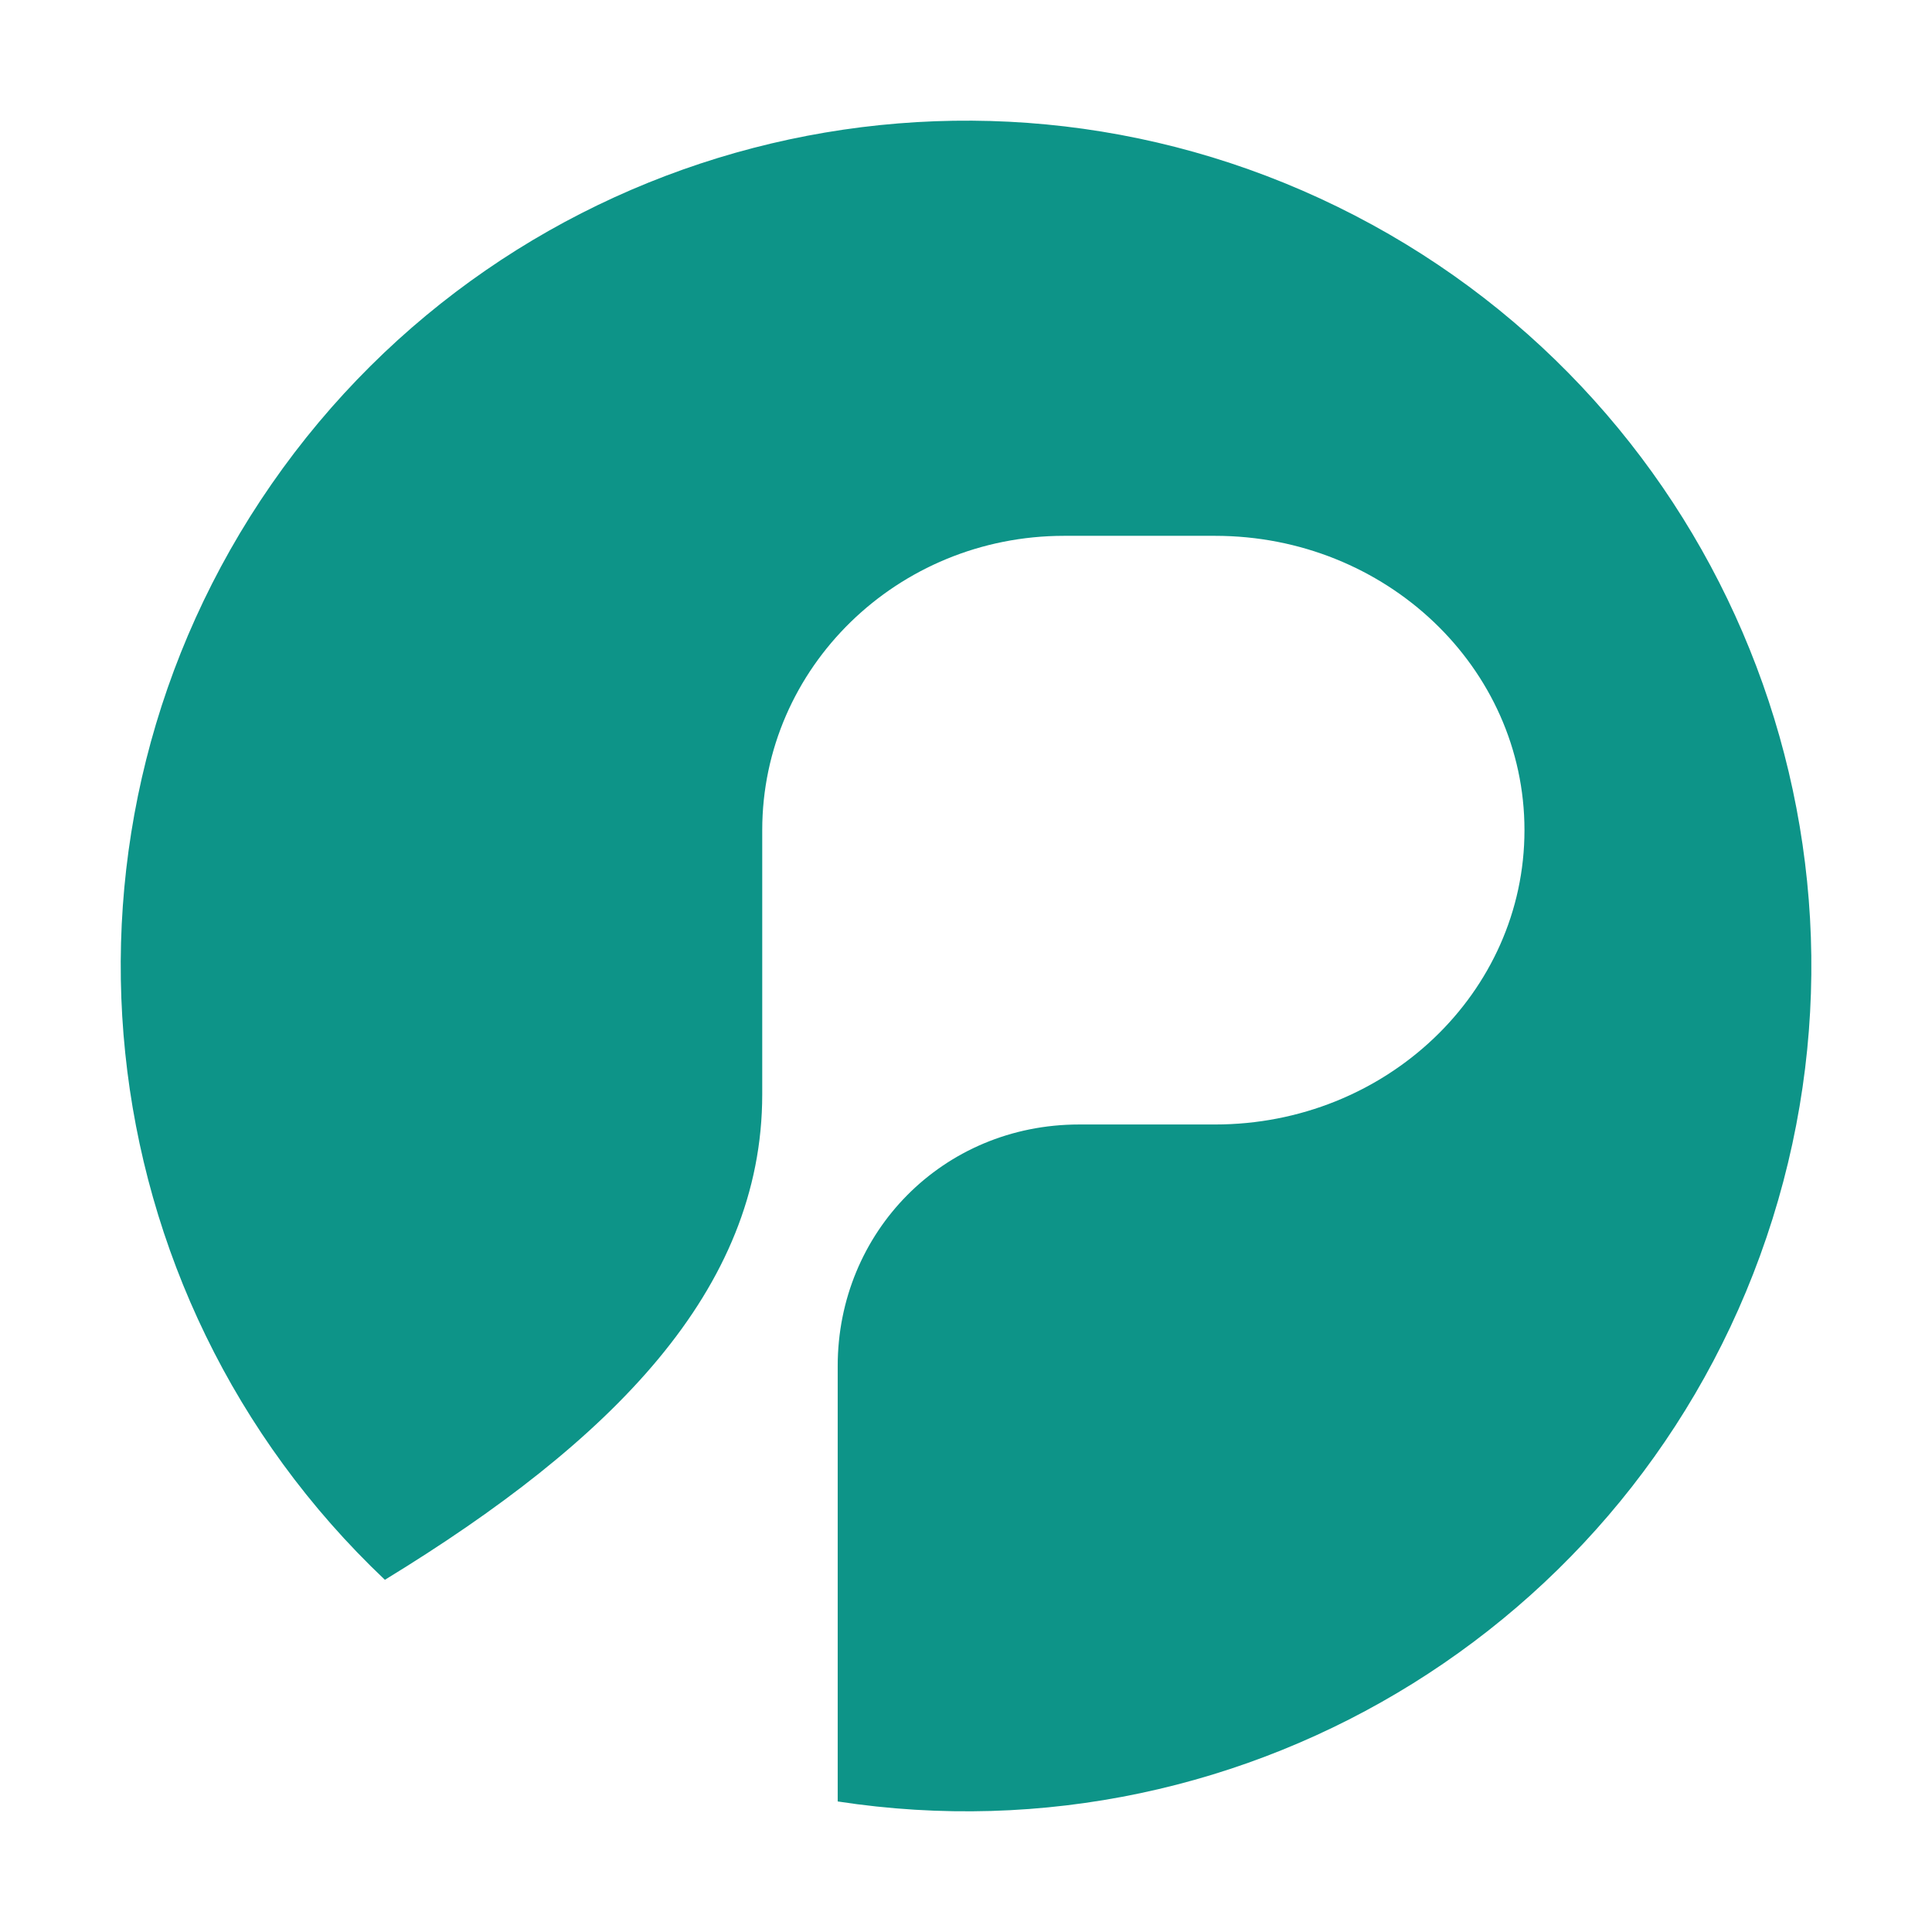
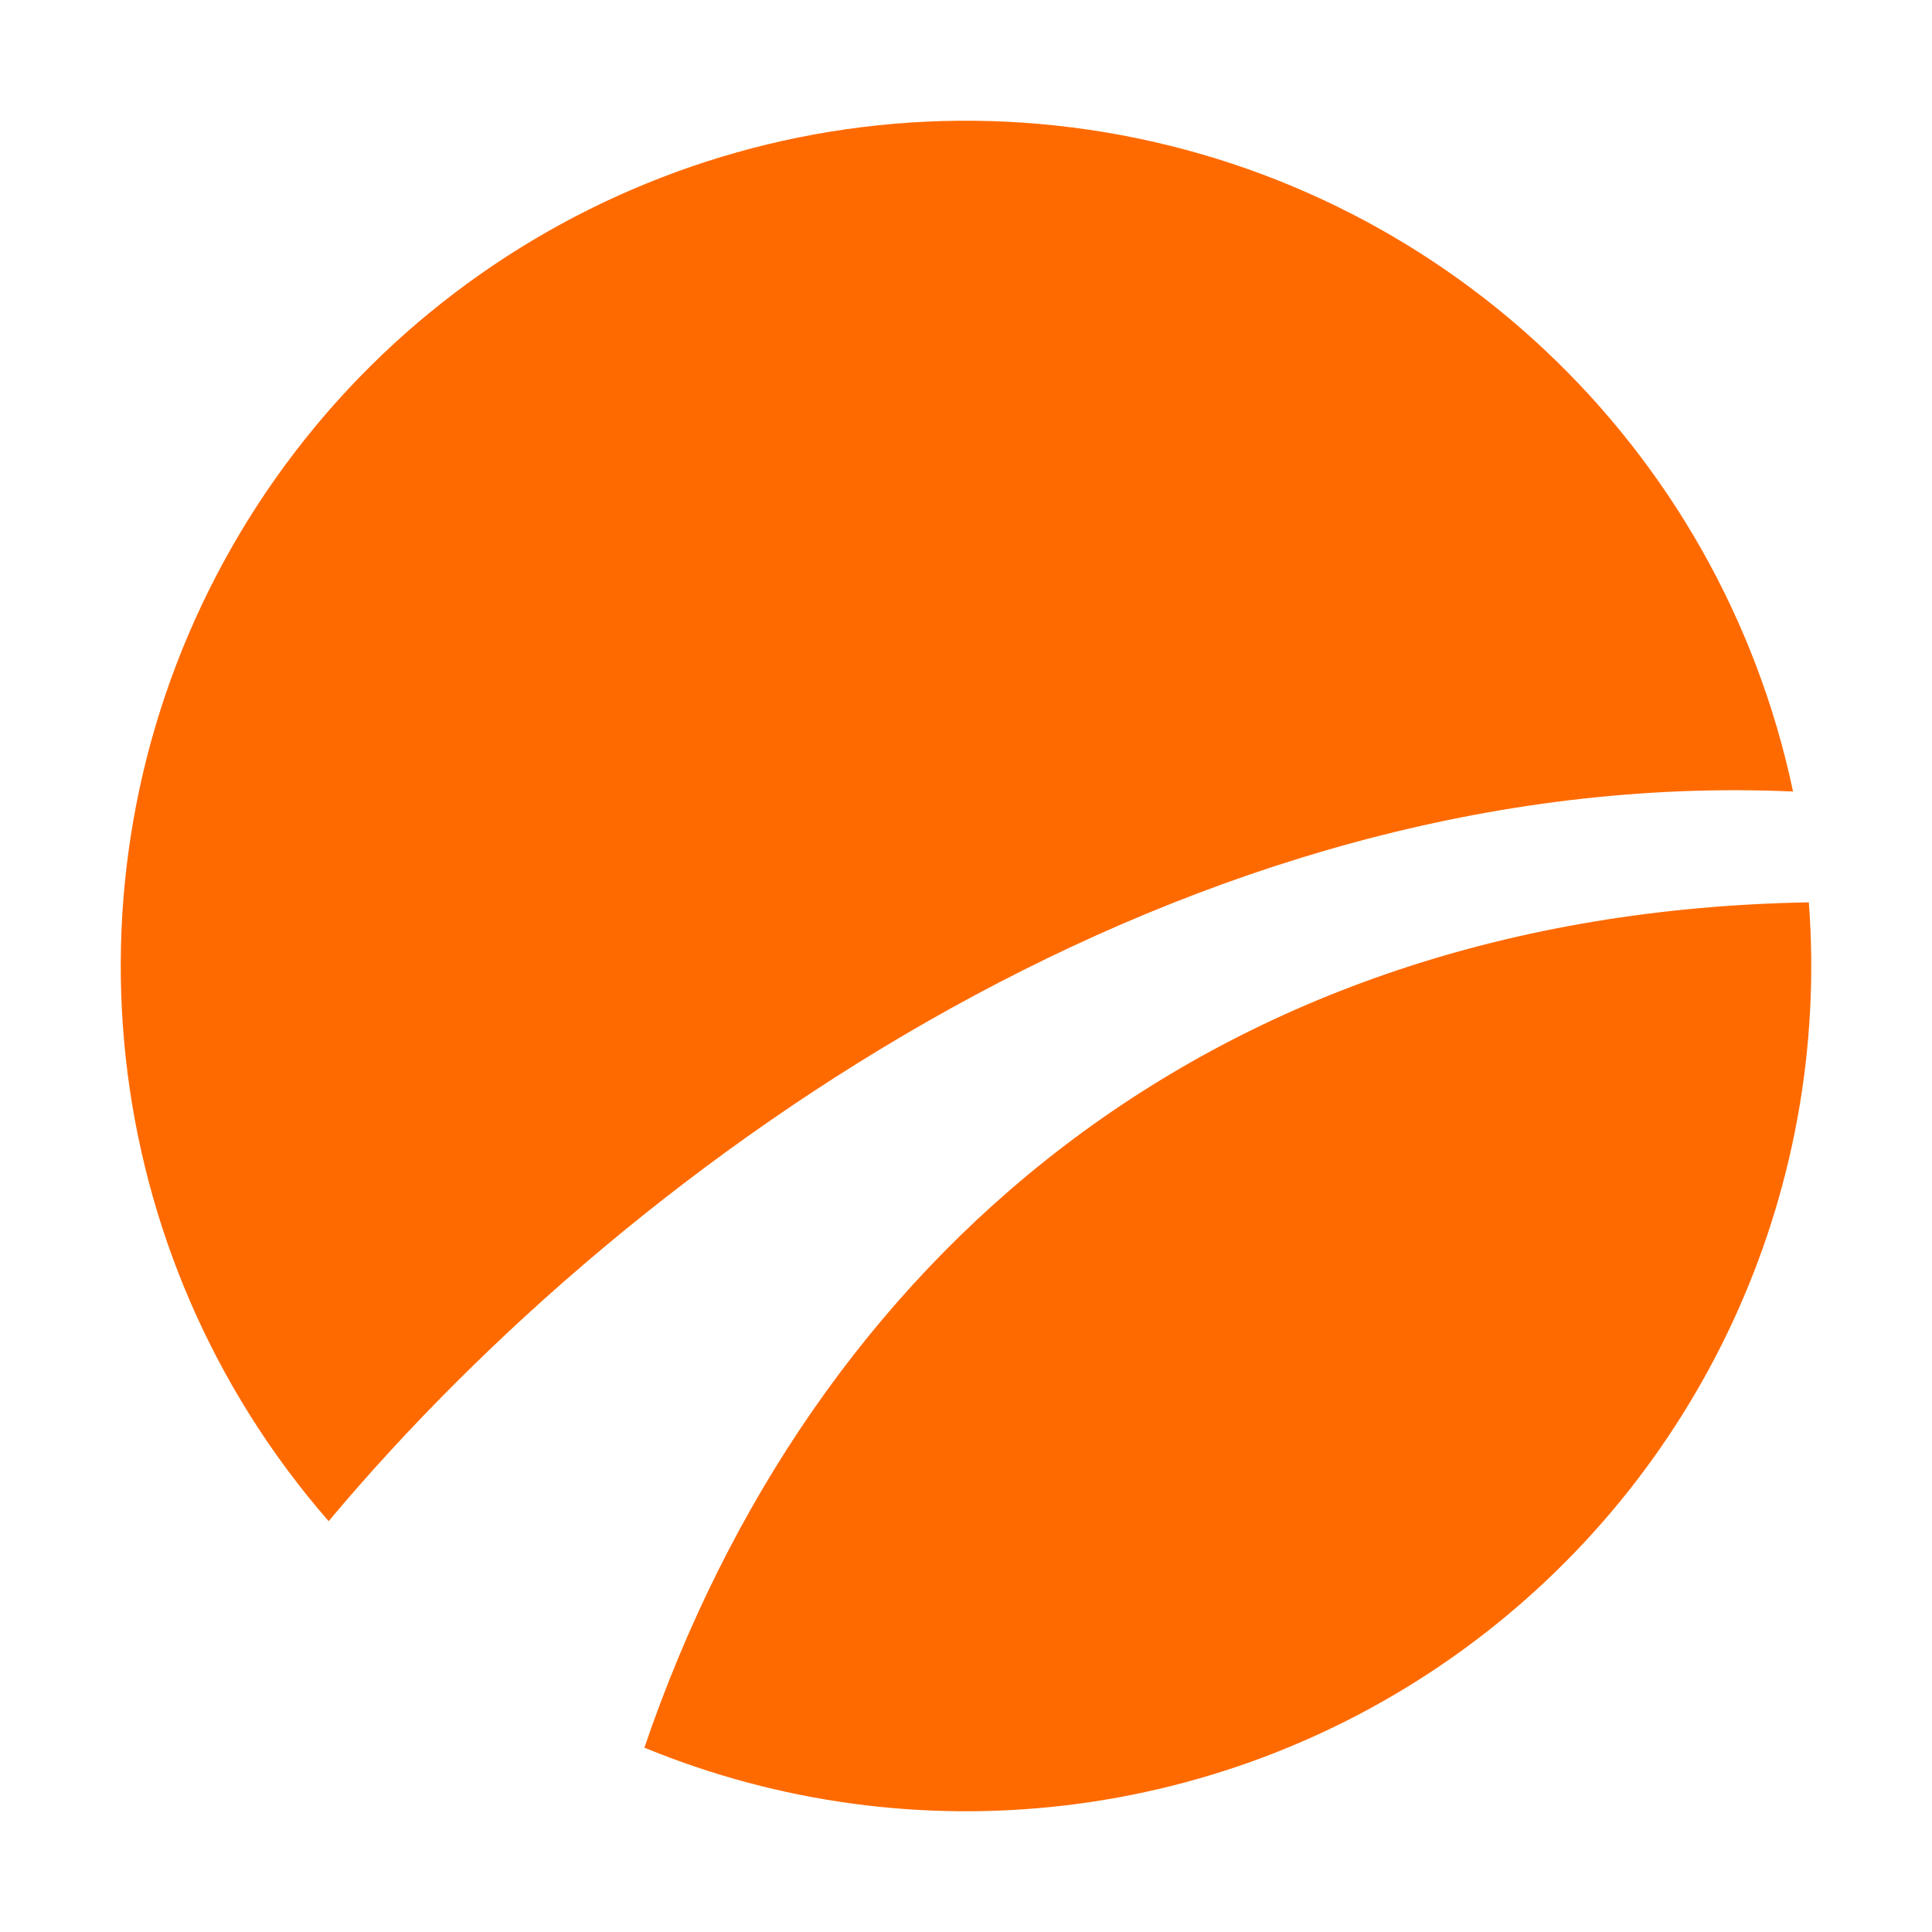
- <svg xmlns="http://www.w3.org/2000/svg" viewBox="0 0 256 256">
-   <style>path{fill:#0D9488}@media(prefers-color-scheme:dark){path{fill:#2DD4BF}}</style>
-   <path d="M51 209.333A112 112 0 1 1 111 238.702L111 181C111 163.327 124.879 149 143 149H161C183.644 149 202 131.539 202 110S183.644 71 161 71H141C118.909 71 101 88.461 101 110V145C101 171 81 191 51 209.333Z" />
+ <svg xmlns="http://www.w3.org/2000/svg" width="256" height="256" viewBox="0 0 256 256" role="img" aria-label="Pawabase">
+   <defs>
+     <linearGradient id="pb-upper" gradientUnits="userSpaceOnUse" x1="24" y1="16" x2="226" y2="204">
+       <stop offset="0" stop-color="#FF9500" />
+       <stop offset="0.5" stop-color="#FF7400" />
+       <stop offset="1" stop-color="#F65A00" />
+     </linearGradient>
+     <linearGradient id="pb-lower" gradientUnits="userSpaceOnUse" x1="178" y1="119" x2="134" y2="240">
+       <stop offset="0" stop-color="#FF7A00" />
+       <stop offset="0.55" stop-color="#FFA627" />
+       <stop offset="1" stop-color="#FFD27A" />
+     </linearGradient>
+     <linearGradient id="pb-vivid" gradientUnits="userSpaceOnUse" x1="48" y1="20" x2="218" y2="238">
+       <stop offset="0" stop-color="#FFAA00" />
+       <stop offset="0.48" stop-color="#FF7900" />
+       <stop offset="1" stop-color="#F65A00" />
+     </linearGradient>
+   </defs>
+   <path fill="#FF6A00" d="M43.546 201.563A112 112 0 1 1 237.588 104.879C157.879 101.37 84.495 152.708 43.546 201.563Z" />
+   <path fill="#FF6A00" d="M239.682 119.566A112 112 0 0 1 85.383 231.575C107.481 166.789 160.361 120.949 239.682 119.566Z" />
</svg>
